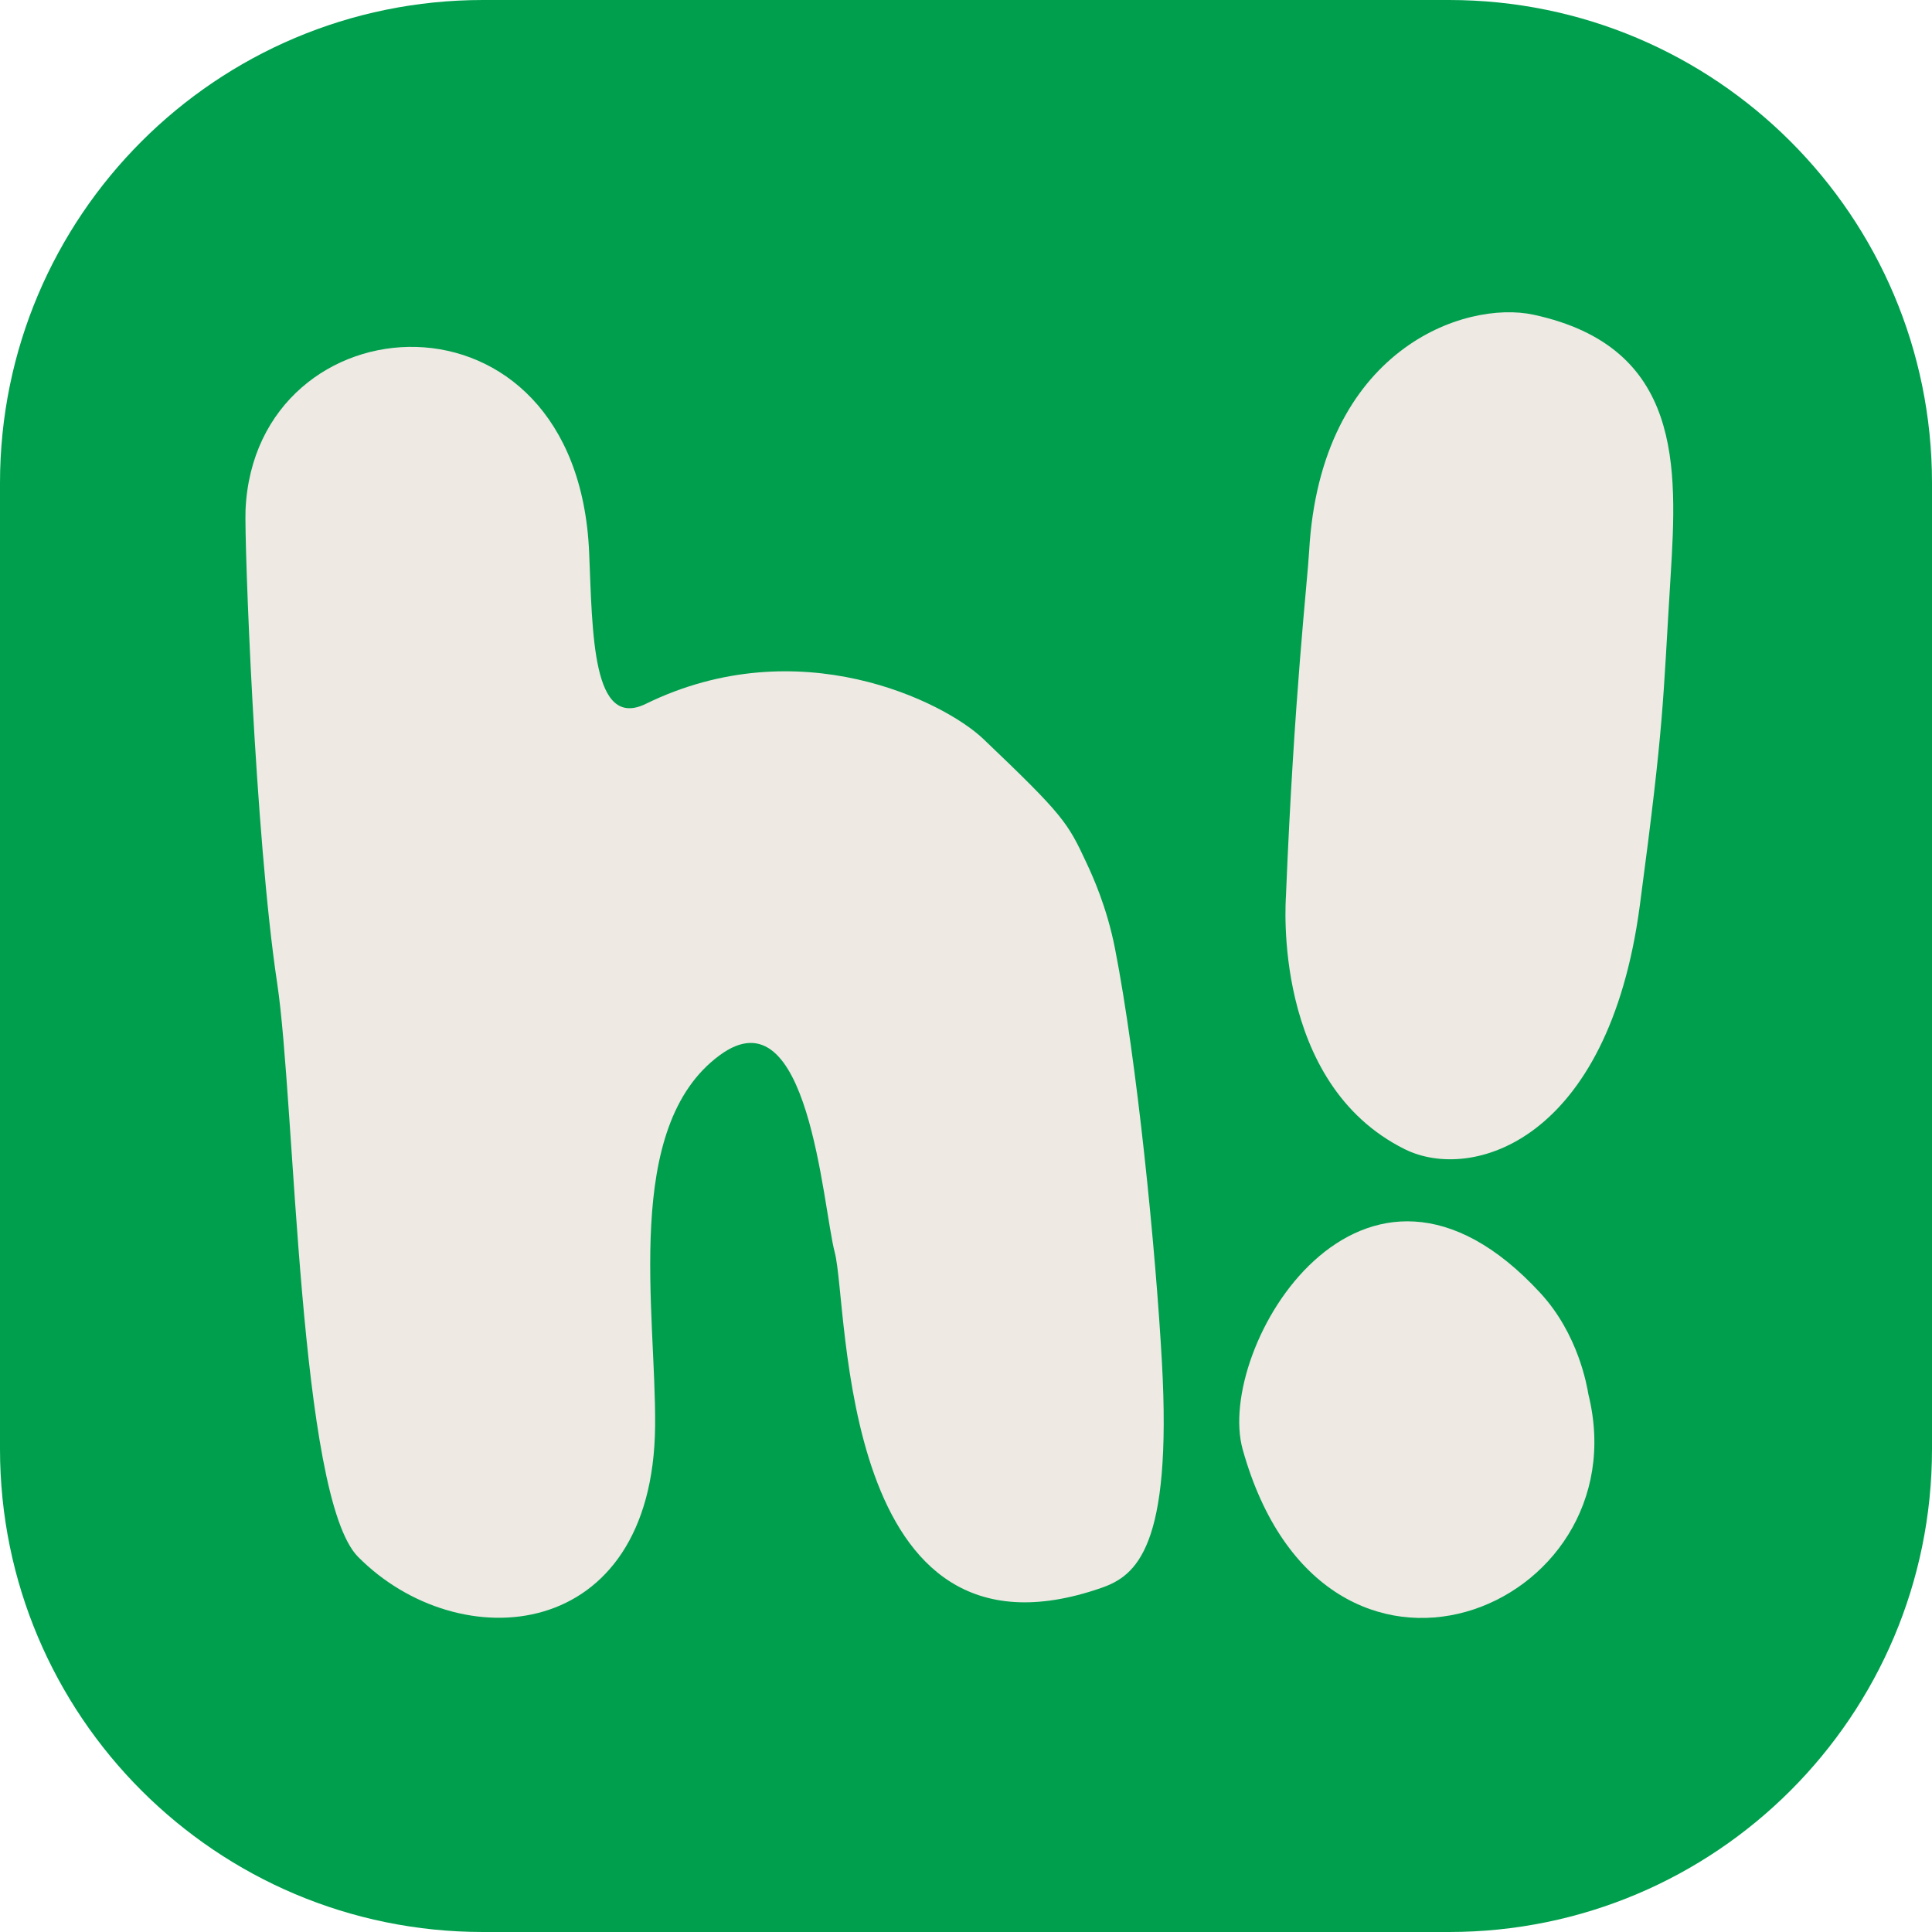
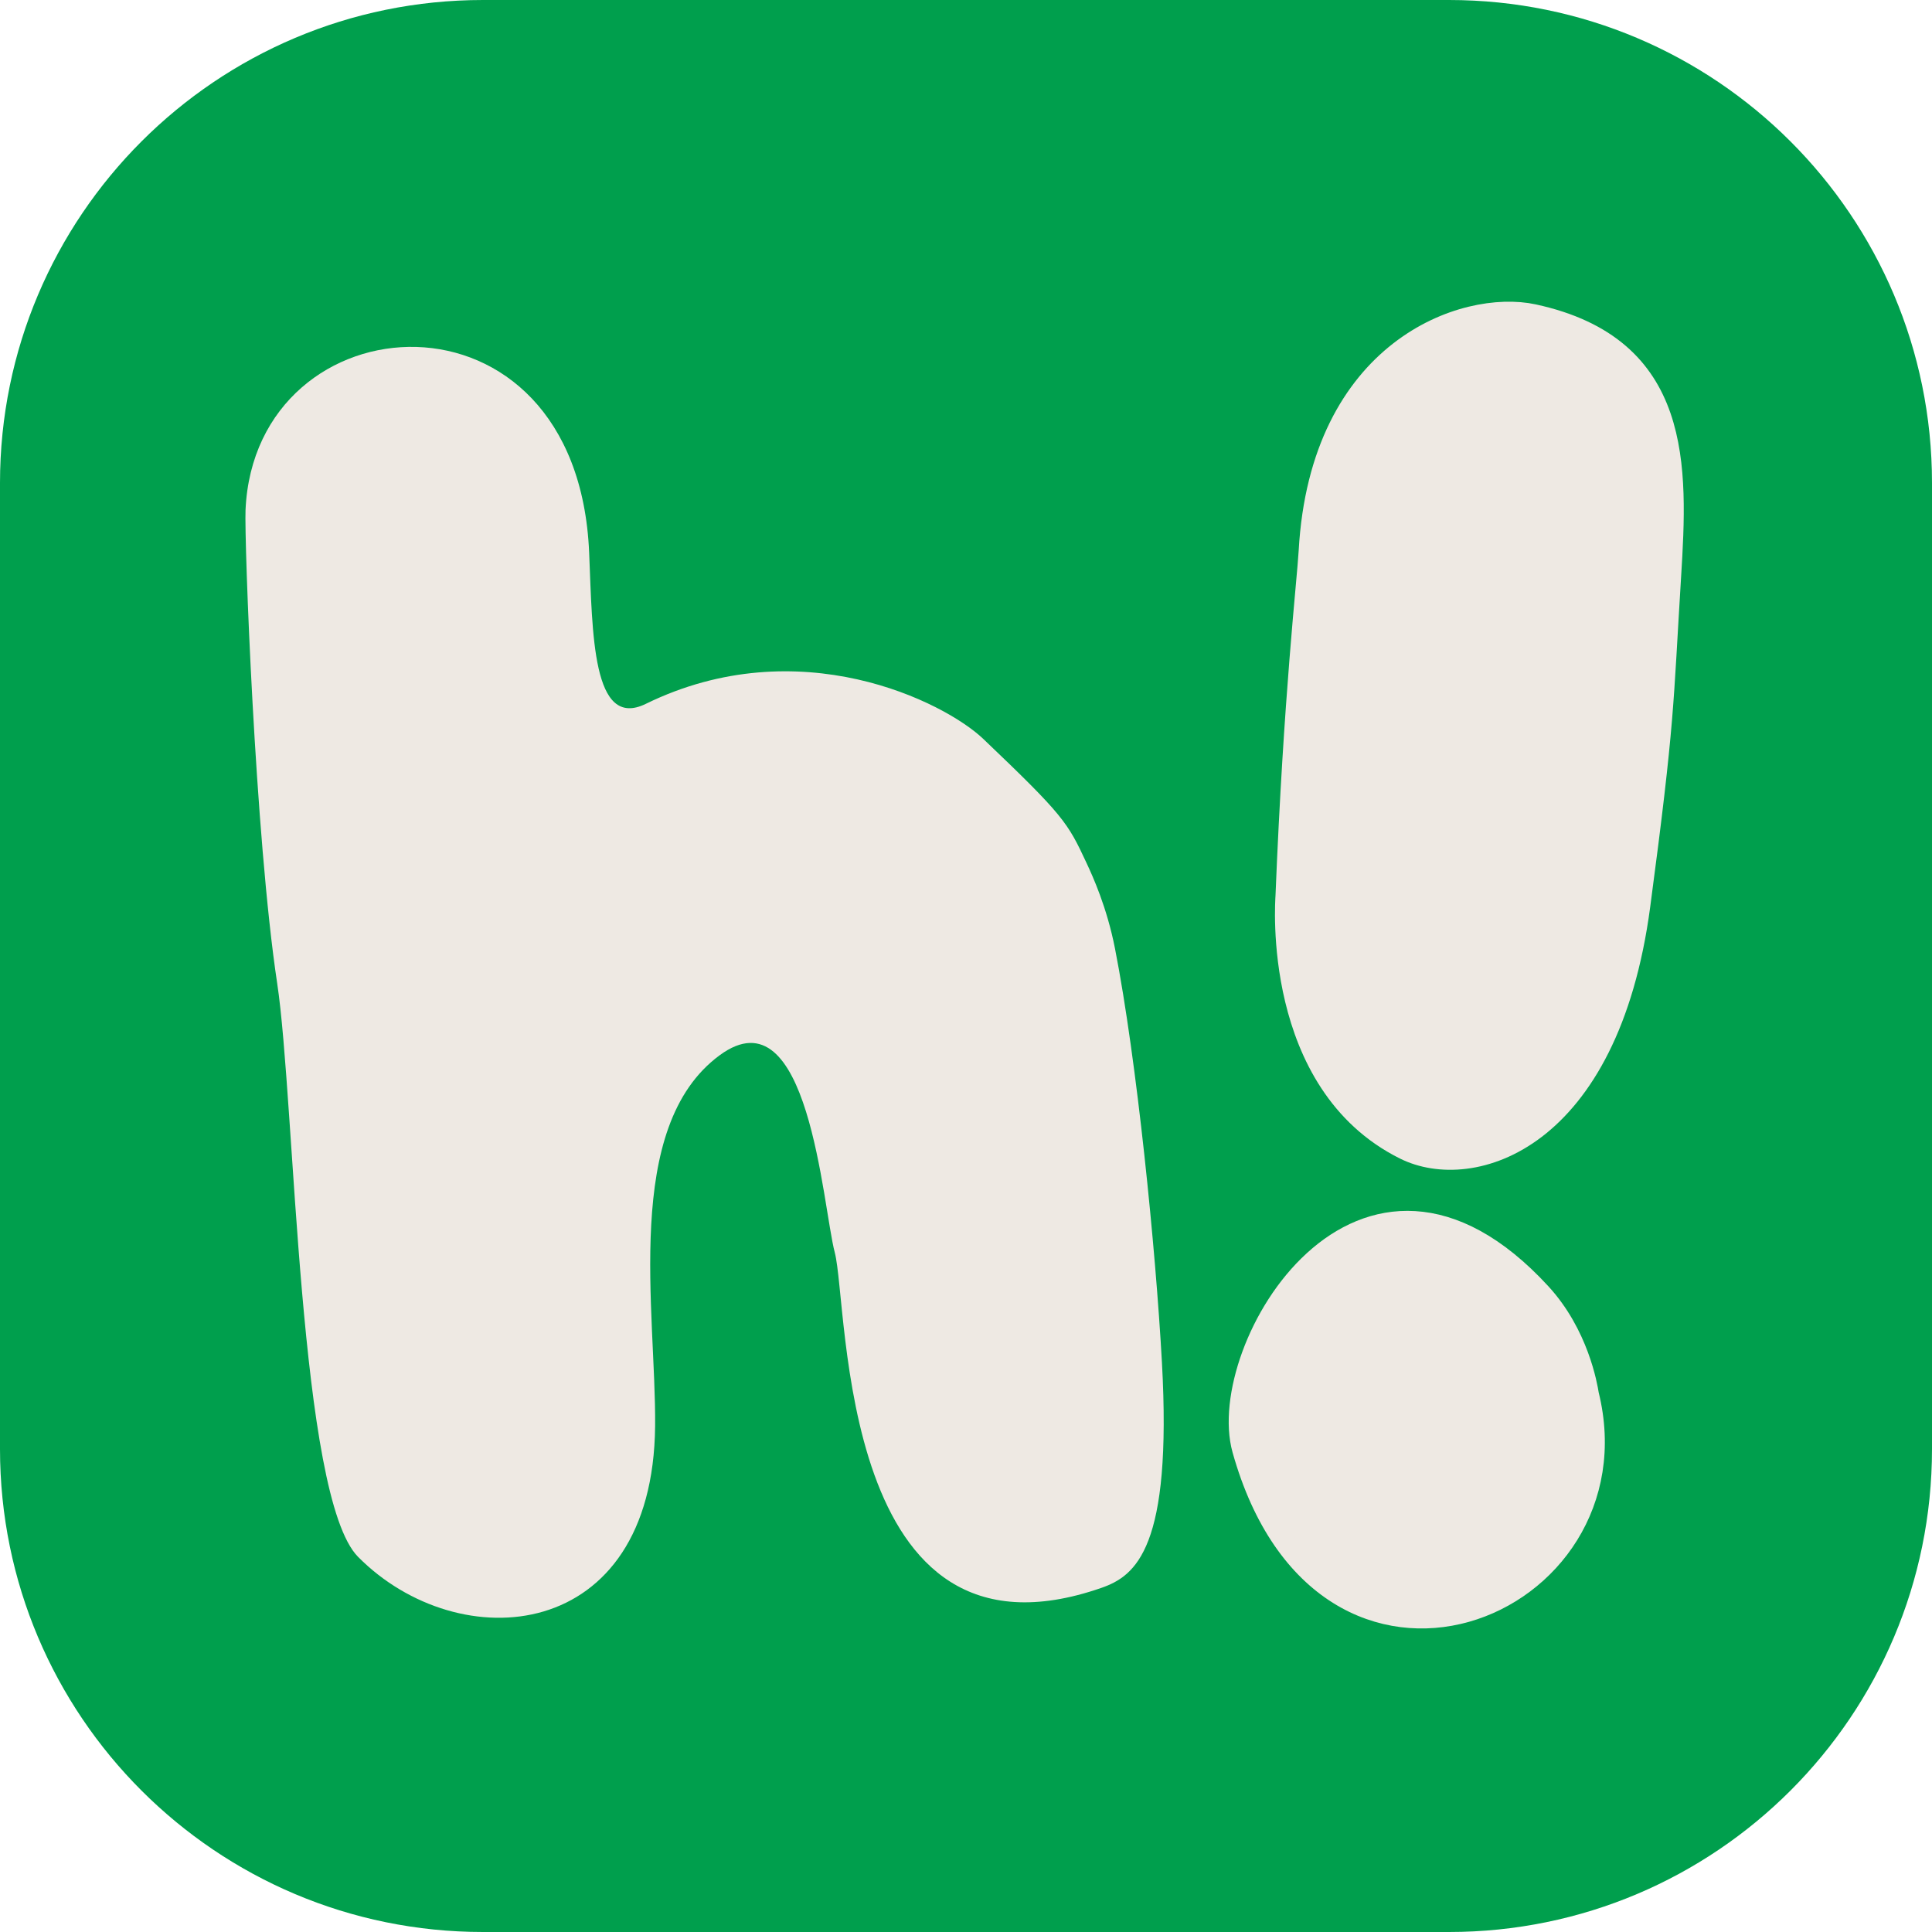
<svg xmlns="http://www.w3.org/2000/svg" viewBox="0 0 64 64">
  <rect width="64" height="64" rx="16" fill="#009f4d" />
-   <svg x="8" y="10" width="48" height="44" viewBox="0 0 217 200" fill="#eee9e3">
-     <g transform="matrix(1,0,0,1,-1822.166,-845.2498)">
-       <g transform="matrix(1.589396,0,0.074851,1.619437,1129.677,460.8095)">
-         <g transform="matrix(-1.007666,-0.034268,-0.034268,1.007666,1074.383,255.4574)">
-           <path d="M519.99,100.57C520.118,99.765 520.872,95.042 524.365,91.377C540.905,74.021 555.047,97.545 552.522,106.754C545.225,133.375 515.265,120.24 519.99,100.57Z" />
-         </g>
-         <g transform="matrix(-0.323853,-0.011013,-0.011013,0.323853,846.5046,172.1264)">
-           <path d="M879.291,310.284C876.887,278.678 874.913,244.231 918.319,236.447C938.476,232.833 980.75,248.554 984.81,306.604C985.425,315.403 989.747,348.103 992.879,405.872C992.948,407.147 997.735,459.748 959.111,477.414C939.759,486.266 899.596,473.287 889.526,405.137C881.593,351.453 882.114,347.4 879.291,310.284Z" />
-         </g>
-       </g>
-       <g transform="matrix(1.622611,0,0,1.622611,1817.156,836.8264)">
-         <path d="M81.138,57.256C81.7,58.461 83.027,61.347 83.782,65.203C85.818,75.601 87.555,93.053 88.138,103.615C89.087,120.786 85.747,123.407 82.513,124.531C58.027,133.038 59.094,98.429 57.778,93.408C56.634,89.046 55.37,69.013 47.096,75.103C38.048,81.761 41.204,98.915 41.106,109.503C40.918,129.747 22.903,131.109 13.539,121.648C8.022,116.075 7.705,79.487 6.037,68.441C3.972,54.763 2.976,27.242 3.098,24.502C3.976,4.741 33.896,2.6 34.985,28.468C35.3,35.96 35.256,44.932 40.248,42.491C54.455,35.542 67.944,42.303 71.554,45.743C79.028,52.866 79.394,53.512 81.138,57.256Z" />
-       </g>
+   <svg x="8" y="10" width="48" height="44" viewBox="0 0 217 200" color="#eee9e3" fill="currentColor">
+     <g transform="matrix(1.622611,0,0,1.622611,-5.010455,-8.423403)">
+       <path d="M81.138,57.256C81.7,58.461 83.027,61.347 83.782,65.203C85.818,75.601 87.555,93.053 88.138,103.615C89.087,120.786 85.747,123.407 82.513,124.531C58.027,133.038 59.094,98.429 57.778,93.408C56.634,89.046 55.37,69.013 47.096,75.103C38.048,81.761 41.204,98.915 41.106,109.503C40.918,129.747 22.903,131.109 13.539,121.648C8.022,116.075 7.705,79.487 6.037,68.441C3.972,54.763 2.976,27.242 3.098,24.502C3.976,4.741 33.896,2.6 34.985,28.468C35.3,35.96 35.256,44.932 40.248,42.491C54.455,35.542 67.944,42.303 71.554,45.743C79.028,52.866 79.394,53.512 81.138,57.256Z" />
+       <path d="M 127.71,106.58 C 127.58,105.77 126.77,100.99 123.27,97.19 C 106.69,79.17 93.02,102.34 95.63,111.69 C 103.19,138.71 132.64,126.52 127.71,106.58Z" stroke="currentColor" stroke-width="1.95" stroke-linecap="round" stroke-linejoin="round" />
+       <path d="M 135.34,30.68 C 135.97,20.49 136.46,9.38 122.63,6.38 C 116.21,4.99 102.85,9.61 101.80,28.33 C 101.64,31.17 100.40,41.69 99.65,60.33 C 99.63,60.74 98.33,77.69 110.67,83.82 C 116.86,86.90 129.56,83.14 132.48,61.22 C 134.78,43.96 134.60,42.64 135.34,30.68Z" stroke="currentColor" stroke-width="1.95" stroke-linecap="round" stroke-linejoin="round" />
    </g>
  </svg>
</svg>
